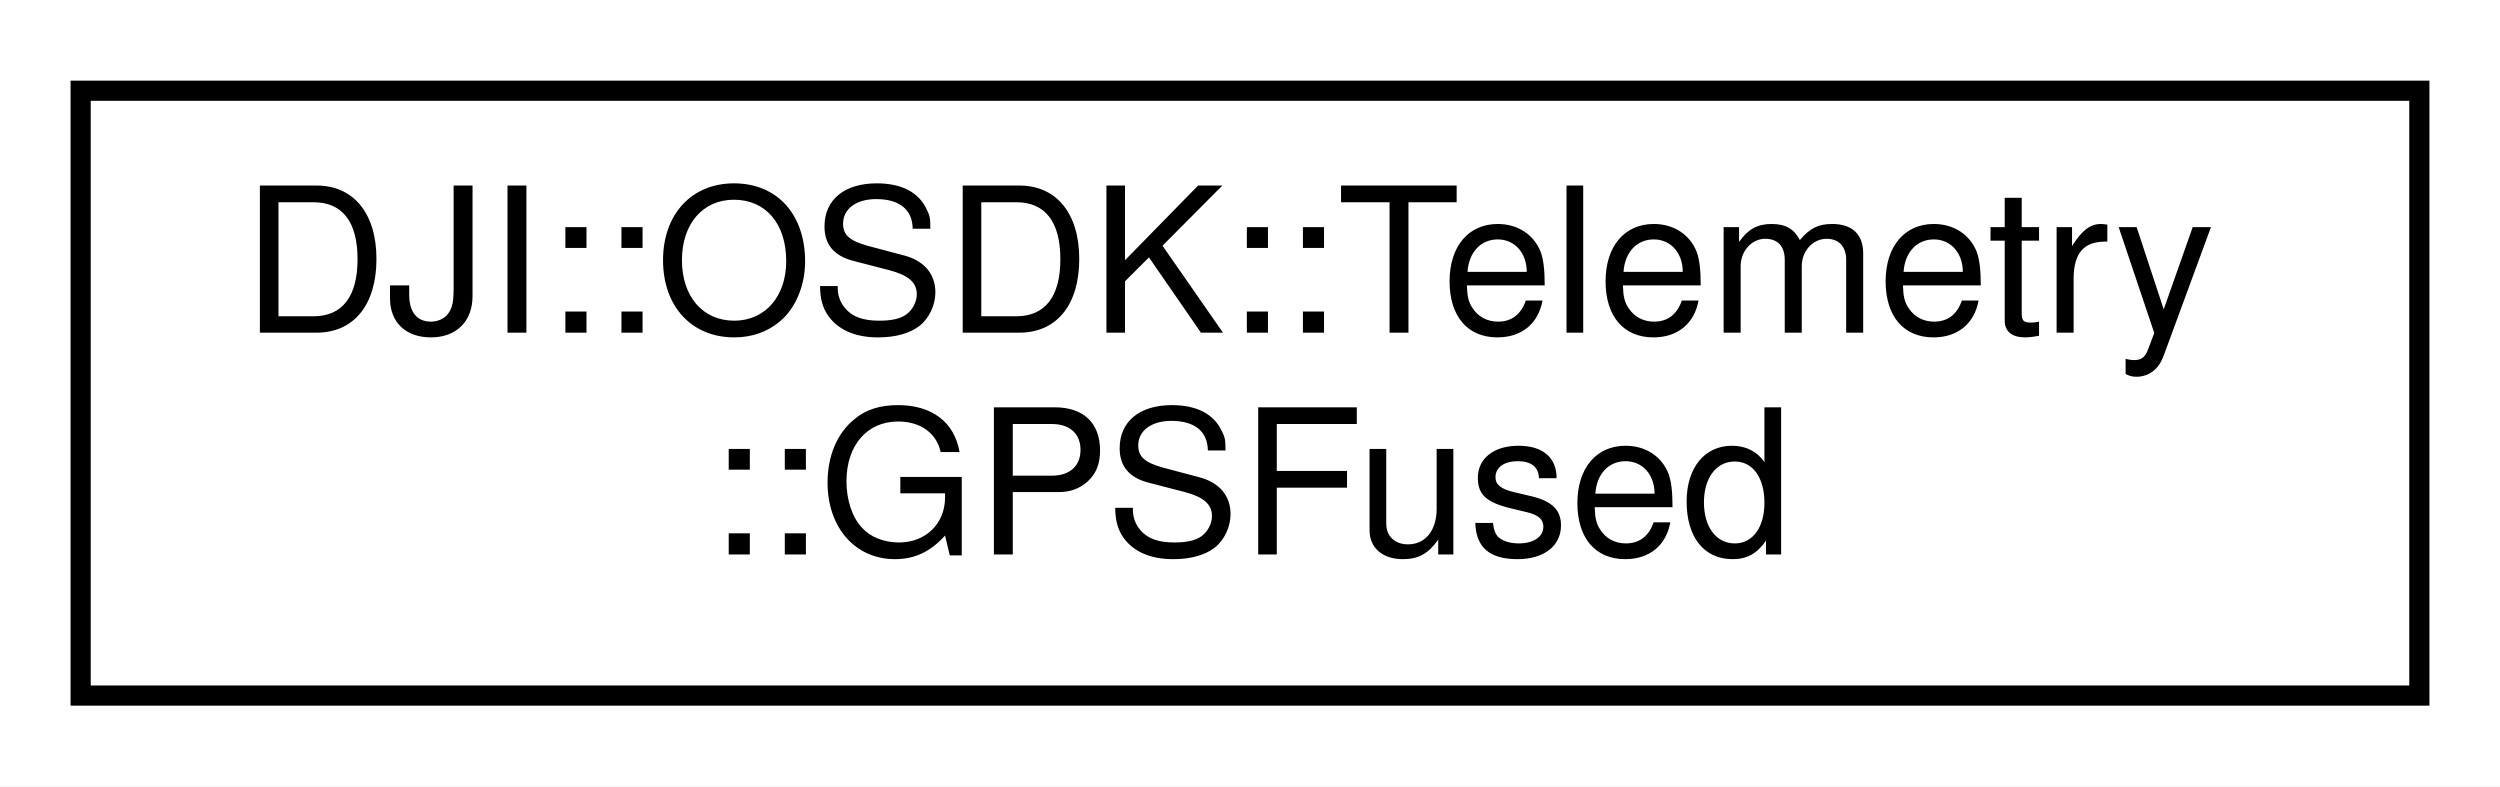
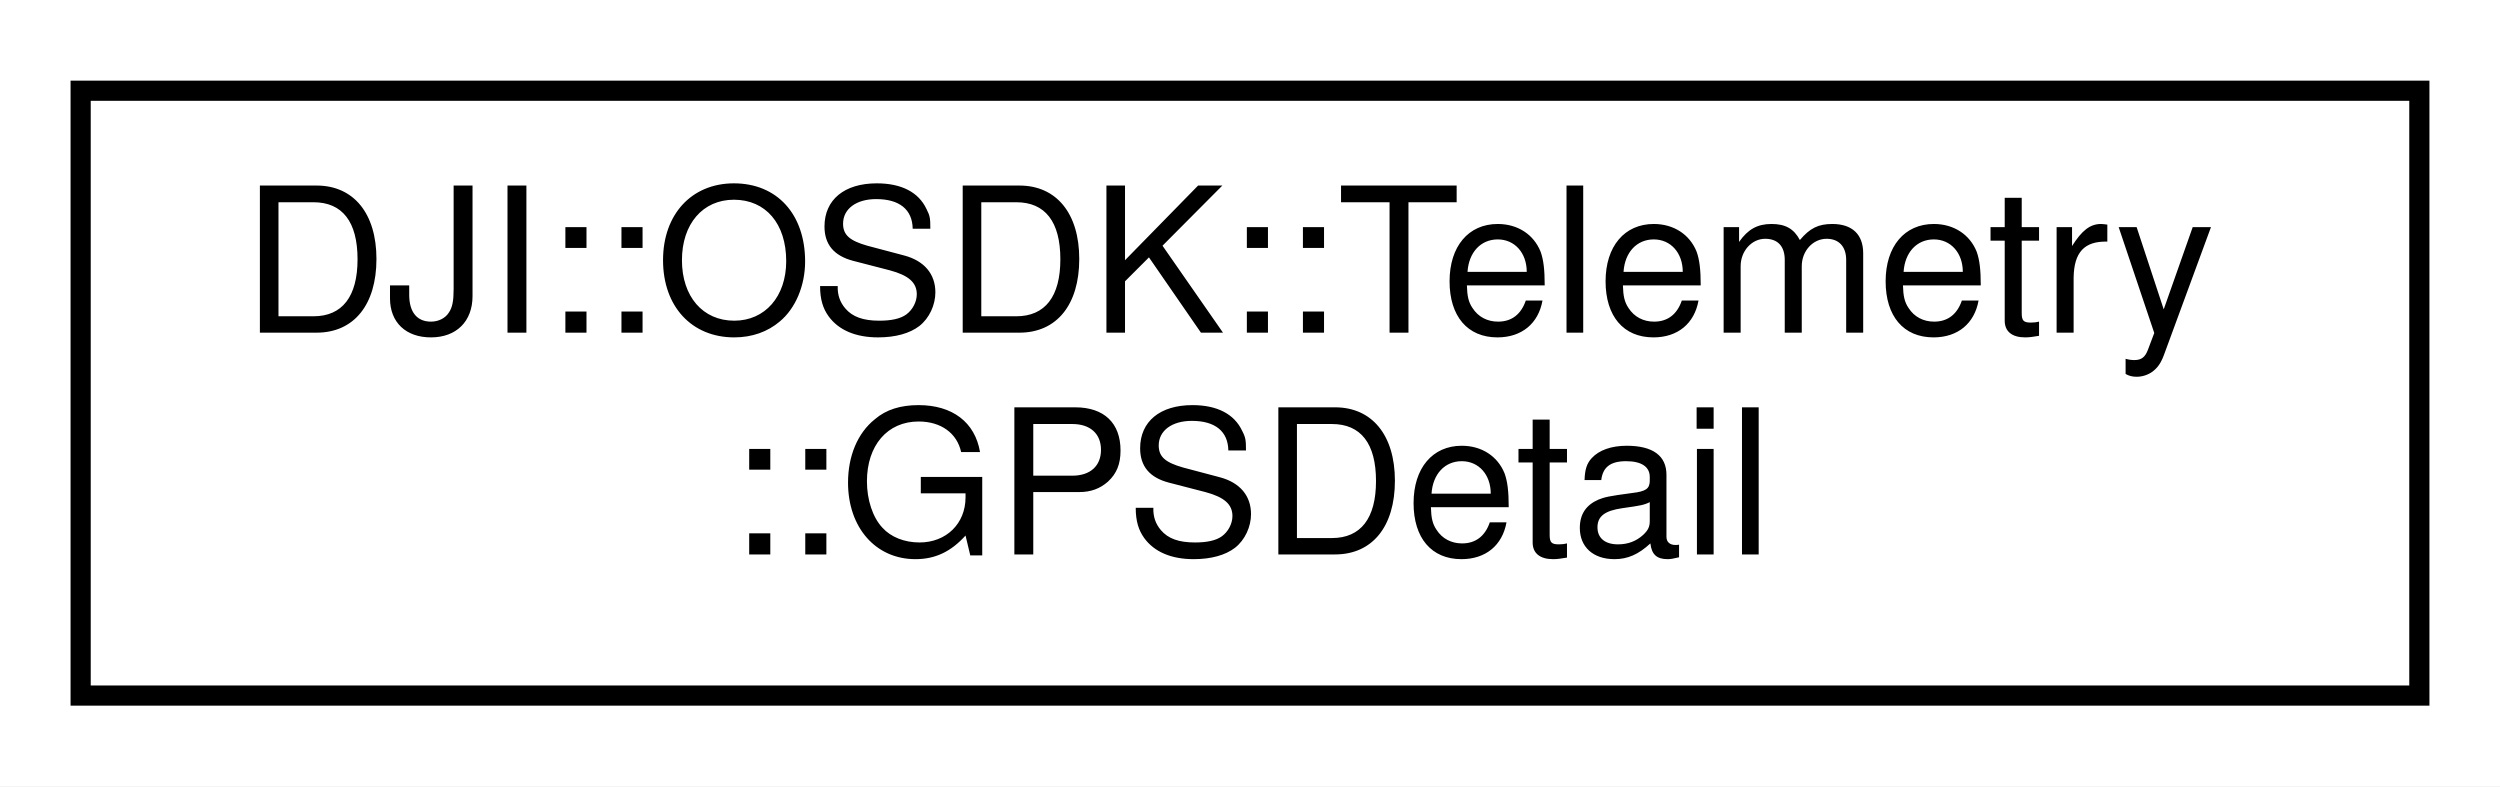
<svg xmlns="http://www.w3.org/2000/svg" xmlns:xlink="http://www.w3.org/1999/xlink" width="124pt" height="39pt" viewBox="0.00 0.00 124.00 39.00">
  <g id="graph0" class="graph" transform="scale(1 1) rotate(0) translate(4 35)">
    <polygon fill="white" stroke="none" points="-4,4 -4,-35 120,-35 120,4 -4,4" />
    <g id="node1" class="node">
      <g id="a_node1">
-         <a xlink:href="structDJI_1_1OSDK_1_1Telemetry_1_1GPSFused.html" target="_top" xlink:title="struct for TOPIC_GPS_FUSED ">
+         <a xlink:href="structDJI_1_1OSDK_1_1Telemetry_1_1GPSDetail.html" target="_top" xlink:title="struct for TOPIC_GPS_DETAILS and sub struct for GPSInfo of data broadcast ">
          <polygon fill="white" stroke="black" points="-7.10543e-15,-0.5 -7.10543e-15,-30.5 116,-30.5 116,-0.5 -7.10543e-15,-0.5" />
          <text text-anchor="start" x="8" y="-18.5" font-family="Helvetica,sans-Serif" font-size="10.00">DJI::OSDK::Telemetry</text>
-           <text text-anchor="middle" x="58" y="-7.5" font-family="Helvetica,sans-Serif" font-size="10.00">::GPSFused</text>
+           <text text-anchor="middle" x="58" y="-7.5" font-family="Helvetica,sans-Serif" font-size="10.00">::GPSDetail</text>
        </a>
      </g>
    </g>
  </g>
</svg>
